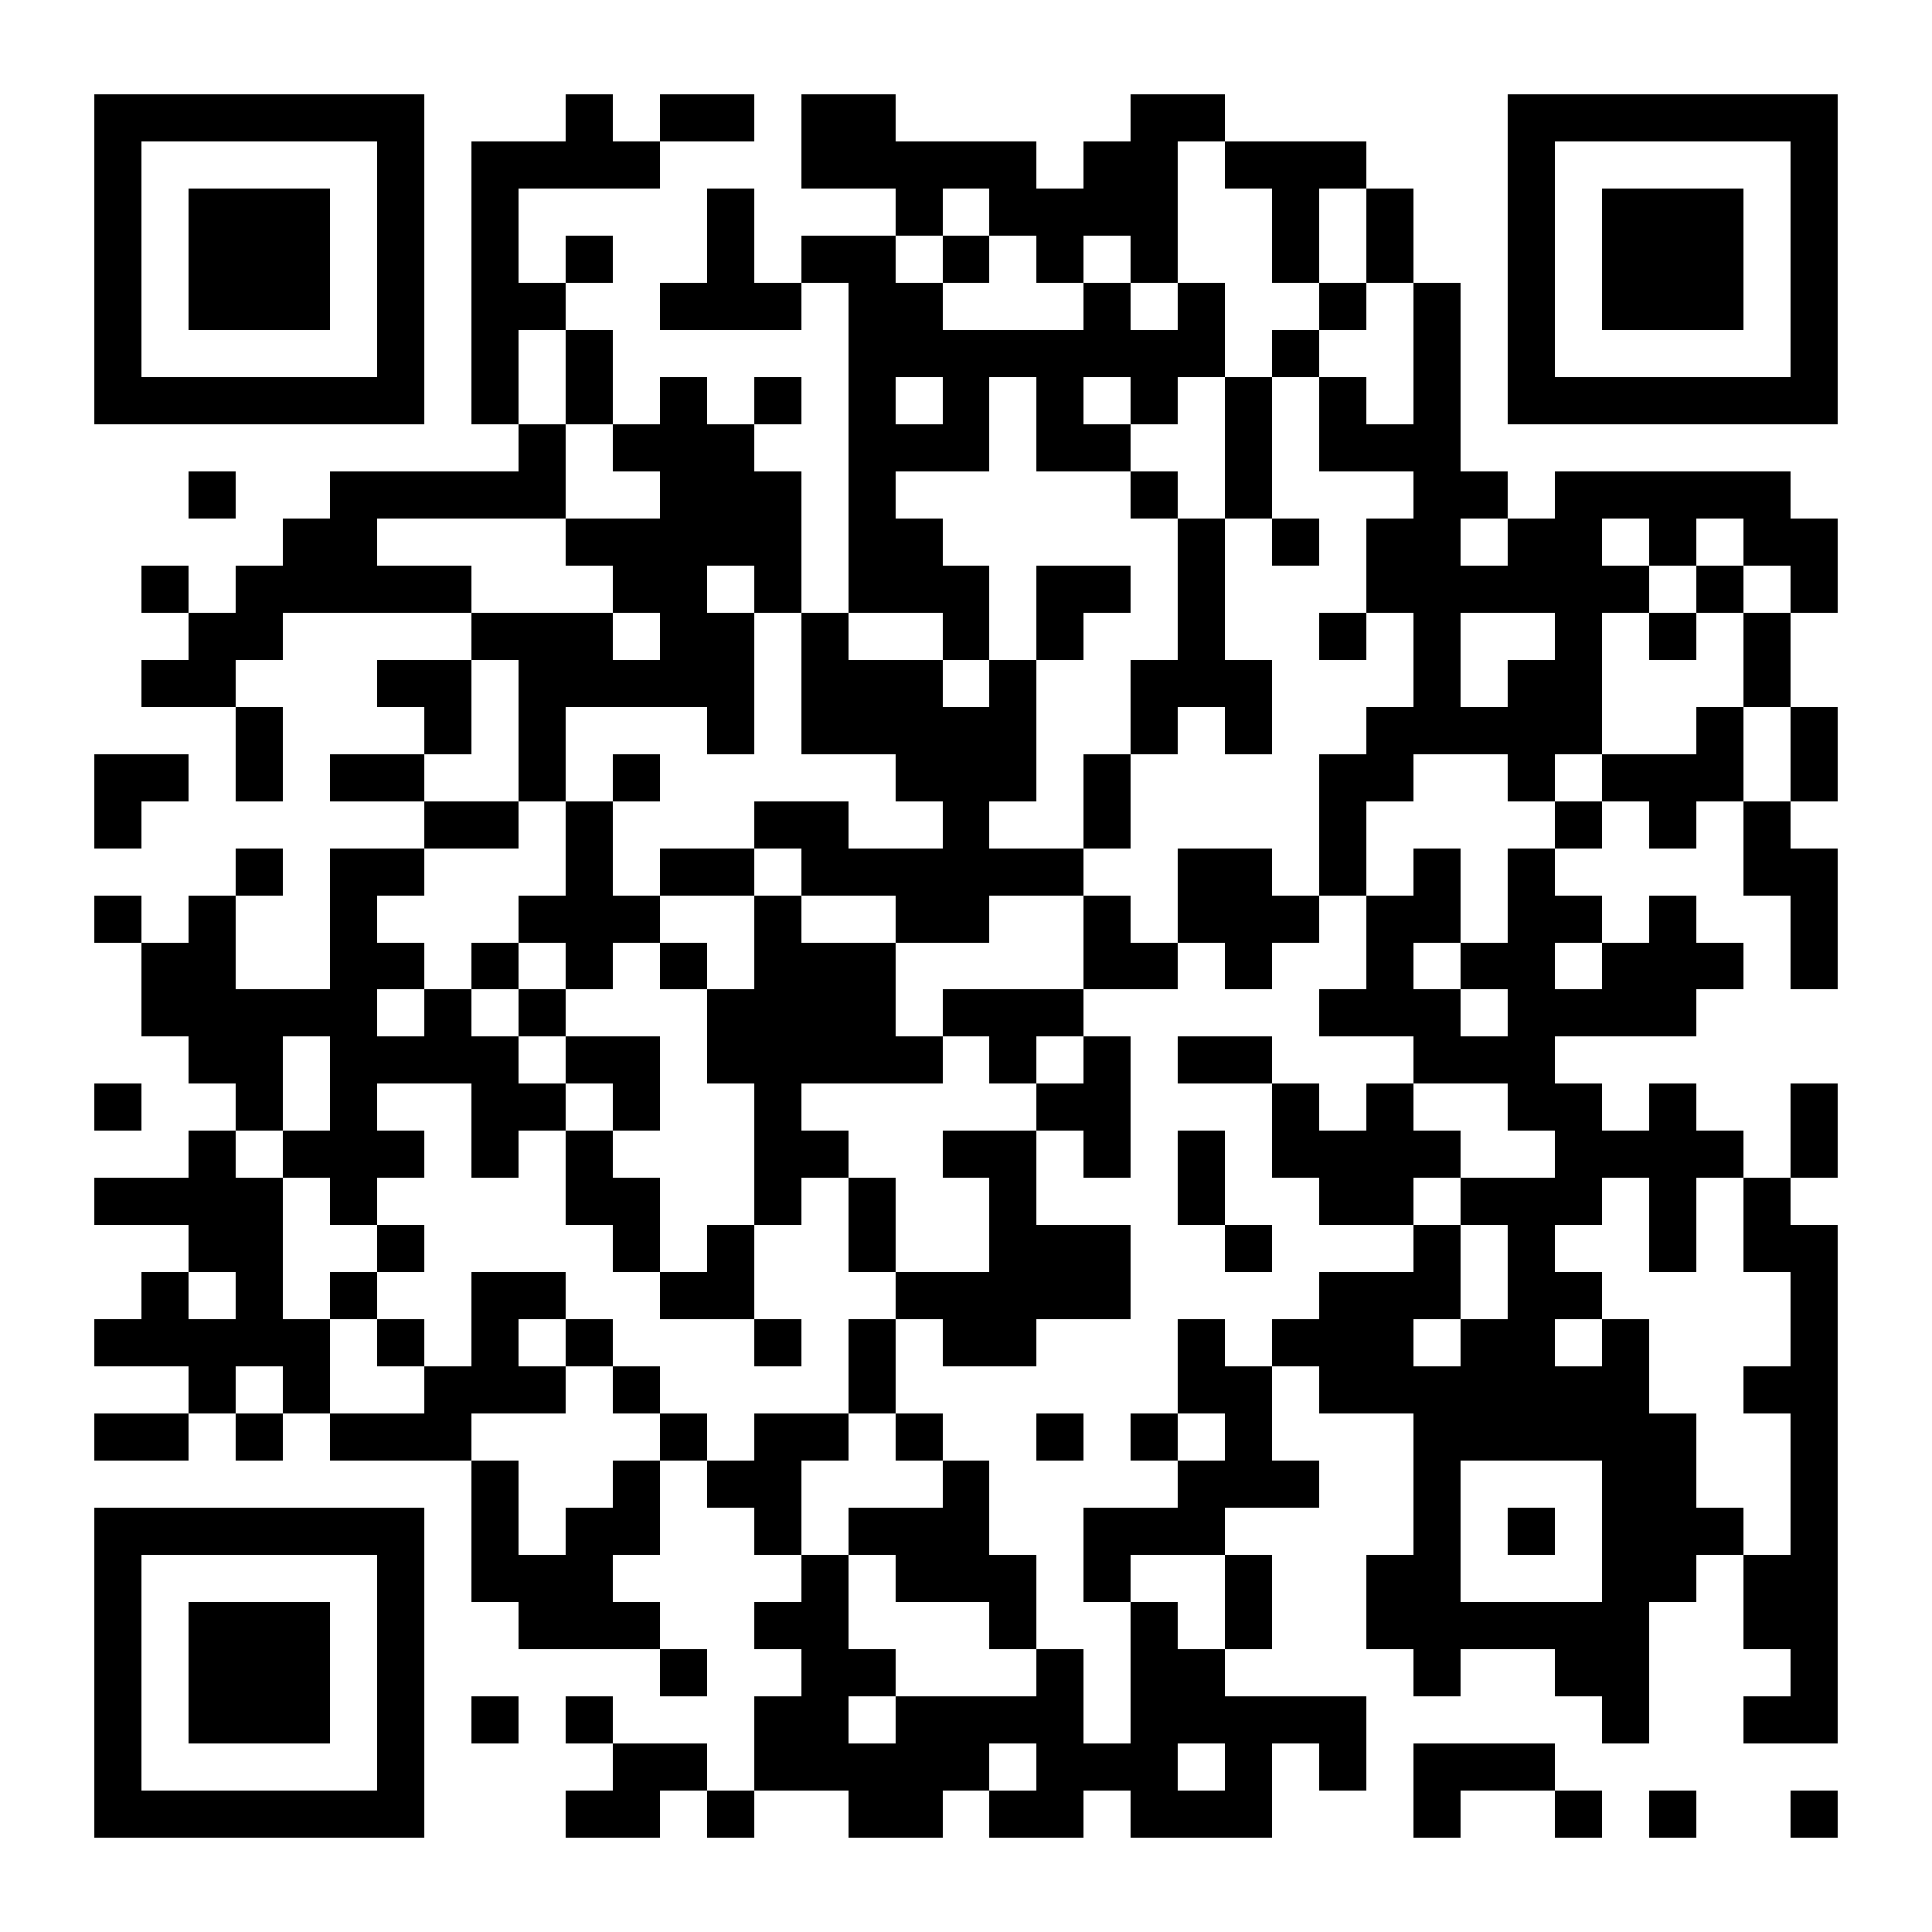
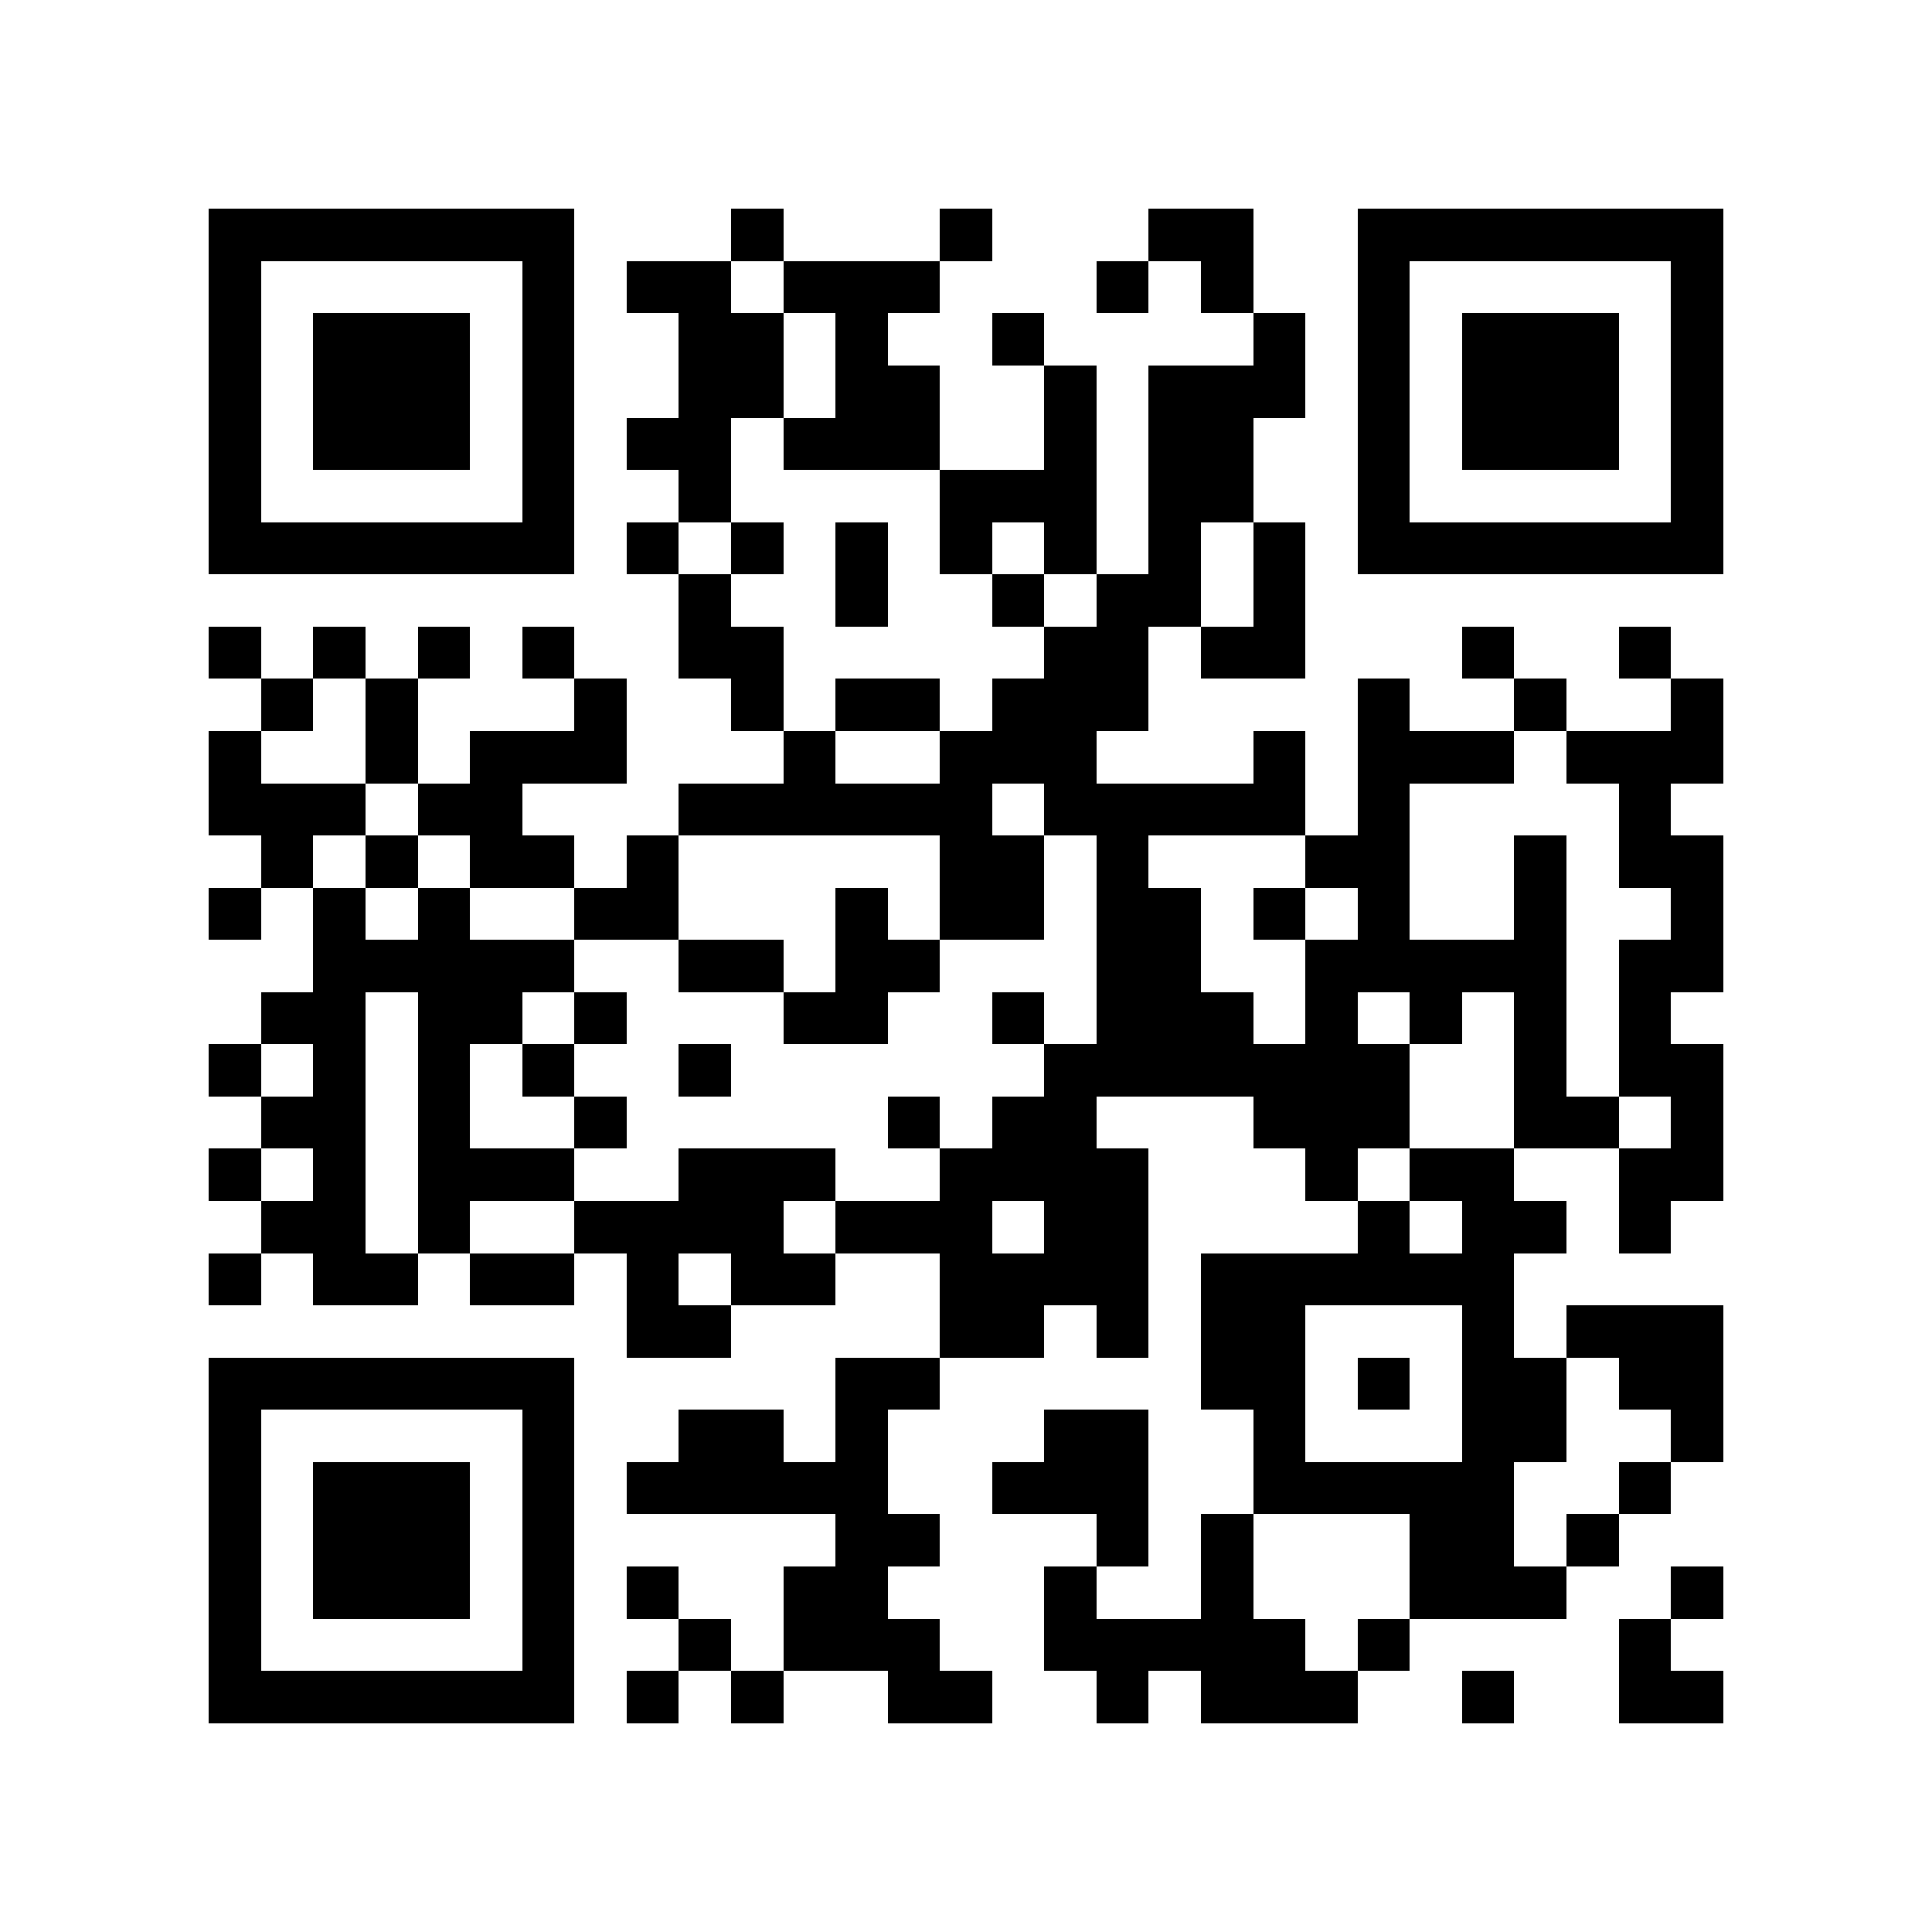
- <svg xmlns="http://www.w3.org/2000/svg" viewBox="0 0 41 41" shape-rendering="crispEdges">
-   <path fill="#ffffff" d="M0 0h41v41H0z" />
-   <path stroke="#000000" d="M2 2.5h7m3 0h1m1 0h2m1 0h2m5 0h2m6 0h7M2 3.5h1m5 0h1m1 0h4m3 0h5m1 0h2m1 0h3m3 0h1m5 0h1M2 4.5h1m1 0h3m1 0h1m1 0h1m4 0h1m3 0h1m1 0h4m2 0h1m1 0h1m2 0h1m1 0h3m1 0h1M2 5.5h1m1 0h3m1 0h1m1 0h1m1 0h1m2 0h1m1 0h2m1 0h1m1 0h1m1 0h1m2 0h1m1 0h1m2 0h1m1 0h3m1 0h1M2 6.5h1m1 0h3m1 0h1m1 0h2m2 0h3m1 0h2m3 0h1m1 0h1m2 0h1m1 0h1m1 0h1m1 0h3m1 0h1M2 7.5h1m5 0h1m1 0h1m1 0h1m5 0h8m1 0h1m2 0h1m1 0h1m5 0h1M2 8.5h7m1 0h1m1 0h1m1 0h1m1 0h1m1 0h1m1 0h1m1 0h1m1 0h1m1 0h1m1 0h1m1 0h1m1 0h7M11 9.5h1m1 0h3m2 0h3m1 0h2m2 0h1m1 0h3M4 10.5h1m2 0h5m2 0h3m1 0h1m5 0h1m1 0h1m3 0h2m1 0h5M6 11.5h2m4 0h5m1 0h2m5 0h1m1 0h1m1 0h2m1 0h2m1 0h1m1 0h2M3 12.5h1m1 0h5m3 0h2m1 0h1m1 0h3m1 0h2m1 0h1m3 0h6m1 0h1m1 0h1M4 13.5h2m4 0h3m1 0h2m1 0h1m2 0h1m1 0h1m2 0h1m2 0h1m1 0h1m2 0h1m1 0h1m1 0h1M3 14.5h2m3 0h2m1 0h5m1 0h3m1 0h1m2 0h3m3 0h1m1 0h2m3 0h1M5 15.5h1m3 0h1m1 0h1m3 0h1m1 0h5m2 0h1m1 0h1m2 0h5m2 0h1m1 0h1M2 16.5h2m1 0h1m1 0h2m2 0h1m1 0h1m5 0h3m1 0h1m4 0h2m2 0h1m1 0h3m1 0h1M2 17.5h1m6 0h2m1 0h1m3 0h2m2 0h1m2 0h1m4 0h1m4 0h1m1 0h1m1 0h1M5 18.5h1m1 0h2m3 0h1m1 0h2m1 0h6m2 0h2m1 0h1m1 0h1m1 0h1m4 0h2M2 19.5h1m1 0h1m2 0h1m3 0h3m2 0h1m2 0h2m2 0h1m1 0h3m1 0h2m1 0h2m1 0h1m2 0h1M3 20.5h2m2 0h2m1 0h1m1 0h1m1 0h1m1 0h3m4 0h2m1 0h1m2 0h1m1 0h2m1 0h3m1 0h1M3 21.5h5m1 0h1m1 0h1m3 0h4m1 0h3m5 0h3m1 0h4M4 22.5h2m1 0h4m1 0h2m1 0h5m1 0h1m1 0h1m1 0h2m3 0h3M2 23.5h1m2 0h1m1 0h1m2 0h2m1 0h1m2 0h1m5 0h2m3 0h1m1 0h1m2 0h2m1 0h1m2 0h1M4 24.5h1m1 0h3m1 0h1m1 0h1m3 0h2m2 0h2m1 0h1m1 0h1m1 0h4m2 0h4m1 0h1M2 25.5h4m1 0h1m4 0h2m2 0h1m1 0h1m2 0h1m3 0h1m2 0h2m1 0h3m1 0h1m1 0h1M4 26.5h2m2 0h1m4 0h1m1 0h1m2 0h1m2 0h3m2 0h1m3 0h1m1 0h1m2 0h1m1 0h2M3 27.5h1m1 0h1m1 0h1m2 0h2m2 0h2m3 0h5m4 0h3m1 0h2m4 0h1M2 28.5h5m1 0h1m1 0h1m1 0h1m3 0h1m1 0h1m1 0h2m3 0h1m1 0h3m1 0h2m1 0h1m3 0h1M4 29.5h1m1 0h1m2 0h3m1 0h1m4 0h1m6 0h2m1 0h7m2 0h2M2 30.5h2m1 0h1m1 0h3m4 0h1m1 0h2m1 0h1m2 0h1m1 0h1m1 0h1m3 0h6m2 0h1M10 31.5h1m2 0h1m1 0h2m3 0h1m4 0h3m2 0h1m3 0h2m2 0h1M2 32.5h7m1 0h1m1 0h2m2 0h1m1 0h3m2 0h3m4 0h1m1 0h1m1 0h3m1 0h1M2 33.5h1m5 0h1m1 0h3m4 0h1m1 0h3m1 0h1m2 0h1m2 0h2m3 0h2m1 0h2M2 34.5h1m1 0h3m1 0h1m2 0h3m2 0h2m3 0h1m2 0h1m1 0h1m2 0h6m2 0h2M2 35.5h1m1 0h3m1 0h1m5 0h1m2 0h2m3 0h1m1 0h2m4 0h1m2 0h2m3 0h1M2 36.5h1m1 0h3m1 0h1m1 0h1m1 0h1m3 0h2m1 0h4m1 0h5m5 0h1m2 0h2M2 37.5h1m5 0h1m4 0h2m1 0h5m1 0h3m1 0h1m1 0h1m1 0h3M2 38.5h7m3 0h2m1 0h1m2 0h2m1 0h2m1 0h3m3 0h1m2 0h1m1 0h1m2 0h1" />
+ <svg xmlns="http://www.w3.org/2000/svg" viewBox="0 0 37 37" shape-rendering="crispEdges">
+   <path fill="#ffffff" d="M0 0h37v37H0z" />
+   <path stroke="#000000" d="M4 4.5h7m3 0h1m3 0h1m3 0h2m2 0h7M4 5.5h1m5 0h1m1 0h2m1 0h3m3 0h1m1 0h1m2 0h1m5 0h1M4 6.5h1m1 0h3m1 0h1m2 0h2m1 0h1m2 0h1m4 0h1m1 0h1m1 0h3m1 0h1M4 7.5h1m1 0h3m1 0h1m2 0h2m1 0h2m2 0h1m1 0h3m1 0h1m1 0h3m1 0h1M4 8.5h1m1 0h3m1 0h1m1 0h2m1 0h3m2 0h1m1 0h2m2 0h1m1 0h3m1 0h1M4 9.5h1m5 0h1m2 0h1m4 0h3m1 0h2m2 0h1m5 0h1M4 10.5h7m1 0h1m1 0h1m1 0h1m1 0h1m1 0h1m1 0h1m1 0h1m1 0h7M13 11.5h1m2 0h1m2 0h1m1 0h2m1 0h1M4 12.5h1m1 0h1m1 0h1m1 0h1m2 0h2m5 0h2m1 0h2m3 0h1m2 0h1M5 13.5h1m1 0h1m3 0h1m2 0h1m1 0h2m1 0h3m4 0h1m2 0h1m2 0h1M4 14.5h1m2 0h1m1 0h3m3 0h1m2 0h3m3 0h1m1 0h3m1 0h3M4 15.5h3m1 0h2m3 0h6m1 0h5m1 0h1m4 0h1M5 16.5h1m1 0h1m1 0h2m1 0h1m5 0h2m1 0h1m3 0h2m2 0h1m1 0h2M4 17.5h1m1 0h1m1 0h1m2 0h2m3 0h1m1 0h2m1 0h2m1 0h1m1 0h1m2 0h1m2 0h1M6 18.5h5m2 0h2m1 0h2m3 0h2m2 0h5m1 0h2M5 19.5h2m1 0h2m1 0h1m3 0h2m2 0h1m1 0h3m1 0h1m1 0h1m1 0h1m1 0h1M4 20.5h1m1 0h1m1 0h1m1 0h1m2 0h1m6 0h7m2 0h1m1 0h2M5 21.5h2m1 0h1m2 0h1m5 0h1m1 0h2m3 0h3m2 0h2m1 0h1M4 22.5h1m1 0h1m1 0h3m2 0h3m2 0h4m3 0h1m1 0h2m2 0h2M5 23.5h2m1 0h1m2 0h4m1 0h3m1 0h2m4 0h1m1 0h2m1 0h1M4 24.5h1m1 0h2m1 0h2m1 0h1m1 0h2m2 0h4m1 0h6M12 25.5h2m4 0h2m1 0h1m1 0h2m3 0h1m1 0h3M4 26.5h7m5 0h2m5 0h2m1 0h1m1 0h2m1 0h2M4 27.5h1m5 0h1m2 0h2m1 0h1m3 0h2m2 0h1m3 0h2m2 0h1M4 28.5h1m1 0h3m1 0h1m1 0h5m2 0h3m2 0h5m2 0h1M4 29.5h1m1 0h3m1 0h1m5 0h2m3 0h1m1 0h1m3 0h2m1 0h1M4 30.5h1m1 0h3m1 0h1m1 0h1m2 0h2m3 0h1m2 0h1m3 0h3m2 0h1M4 31.5h1m5 0h1m2 0h1m1 0h3m2 0h5m1 0h1m4 0h1M4 32.5h7m1 0h1m1 0h1m2 0h2m2 0h1m1 0h3m2 0h1m2 0h2" />
</svg>
